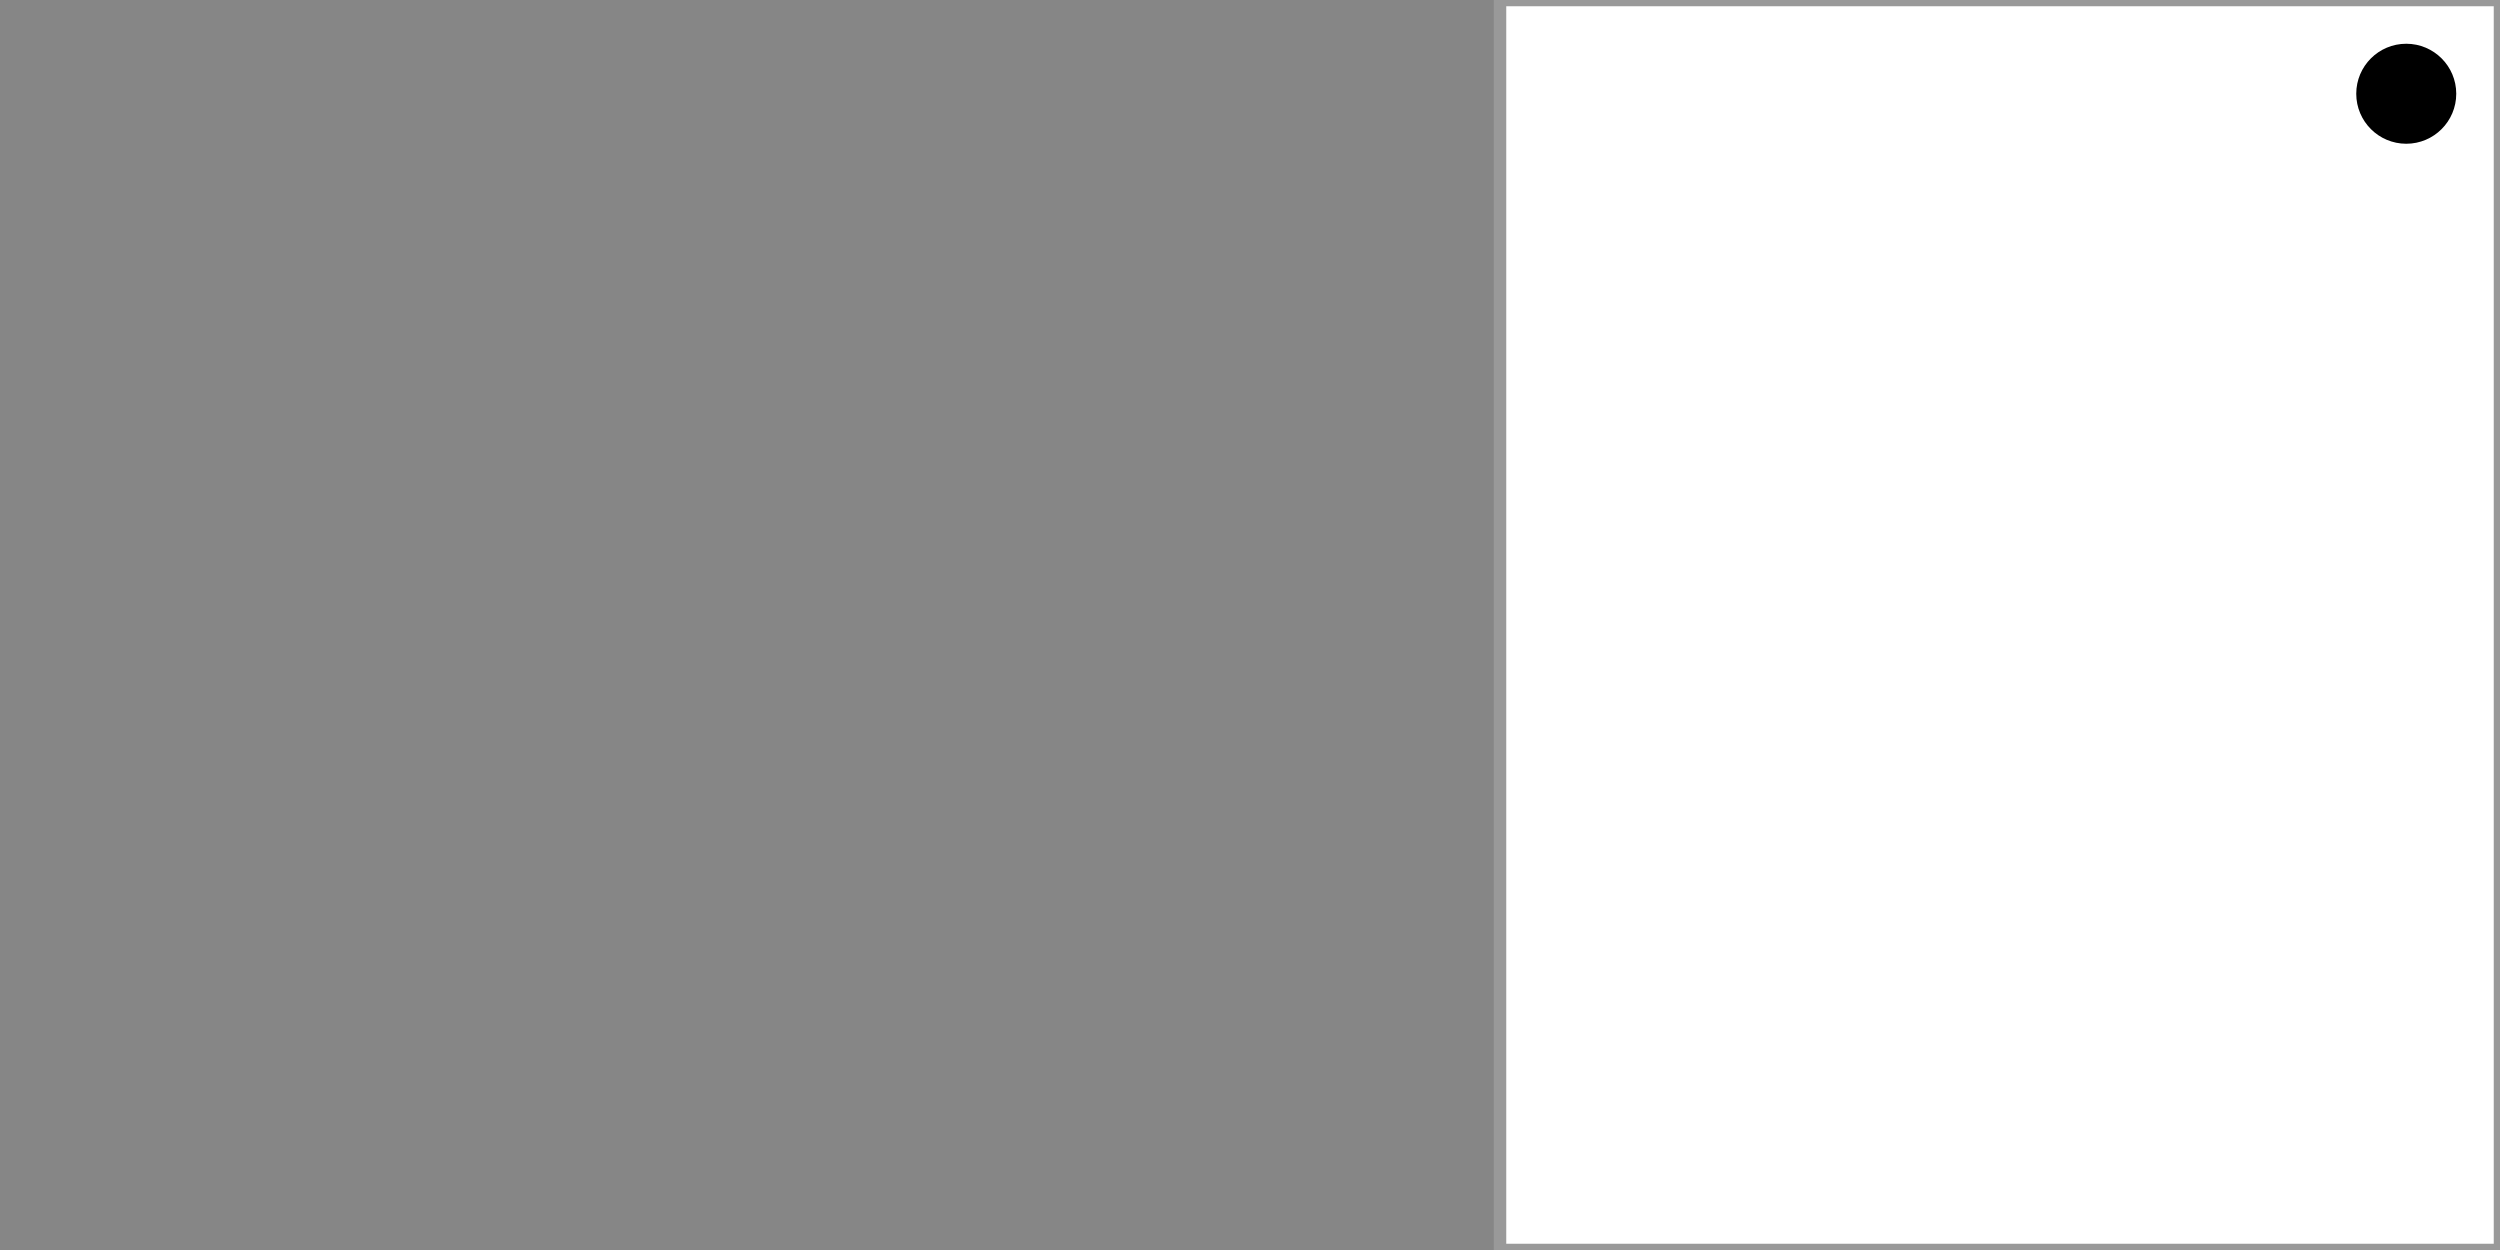
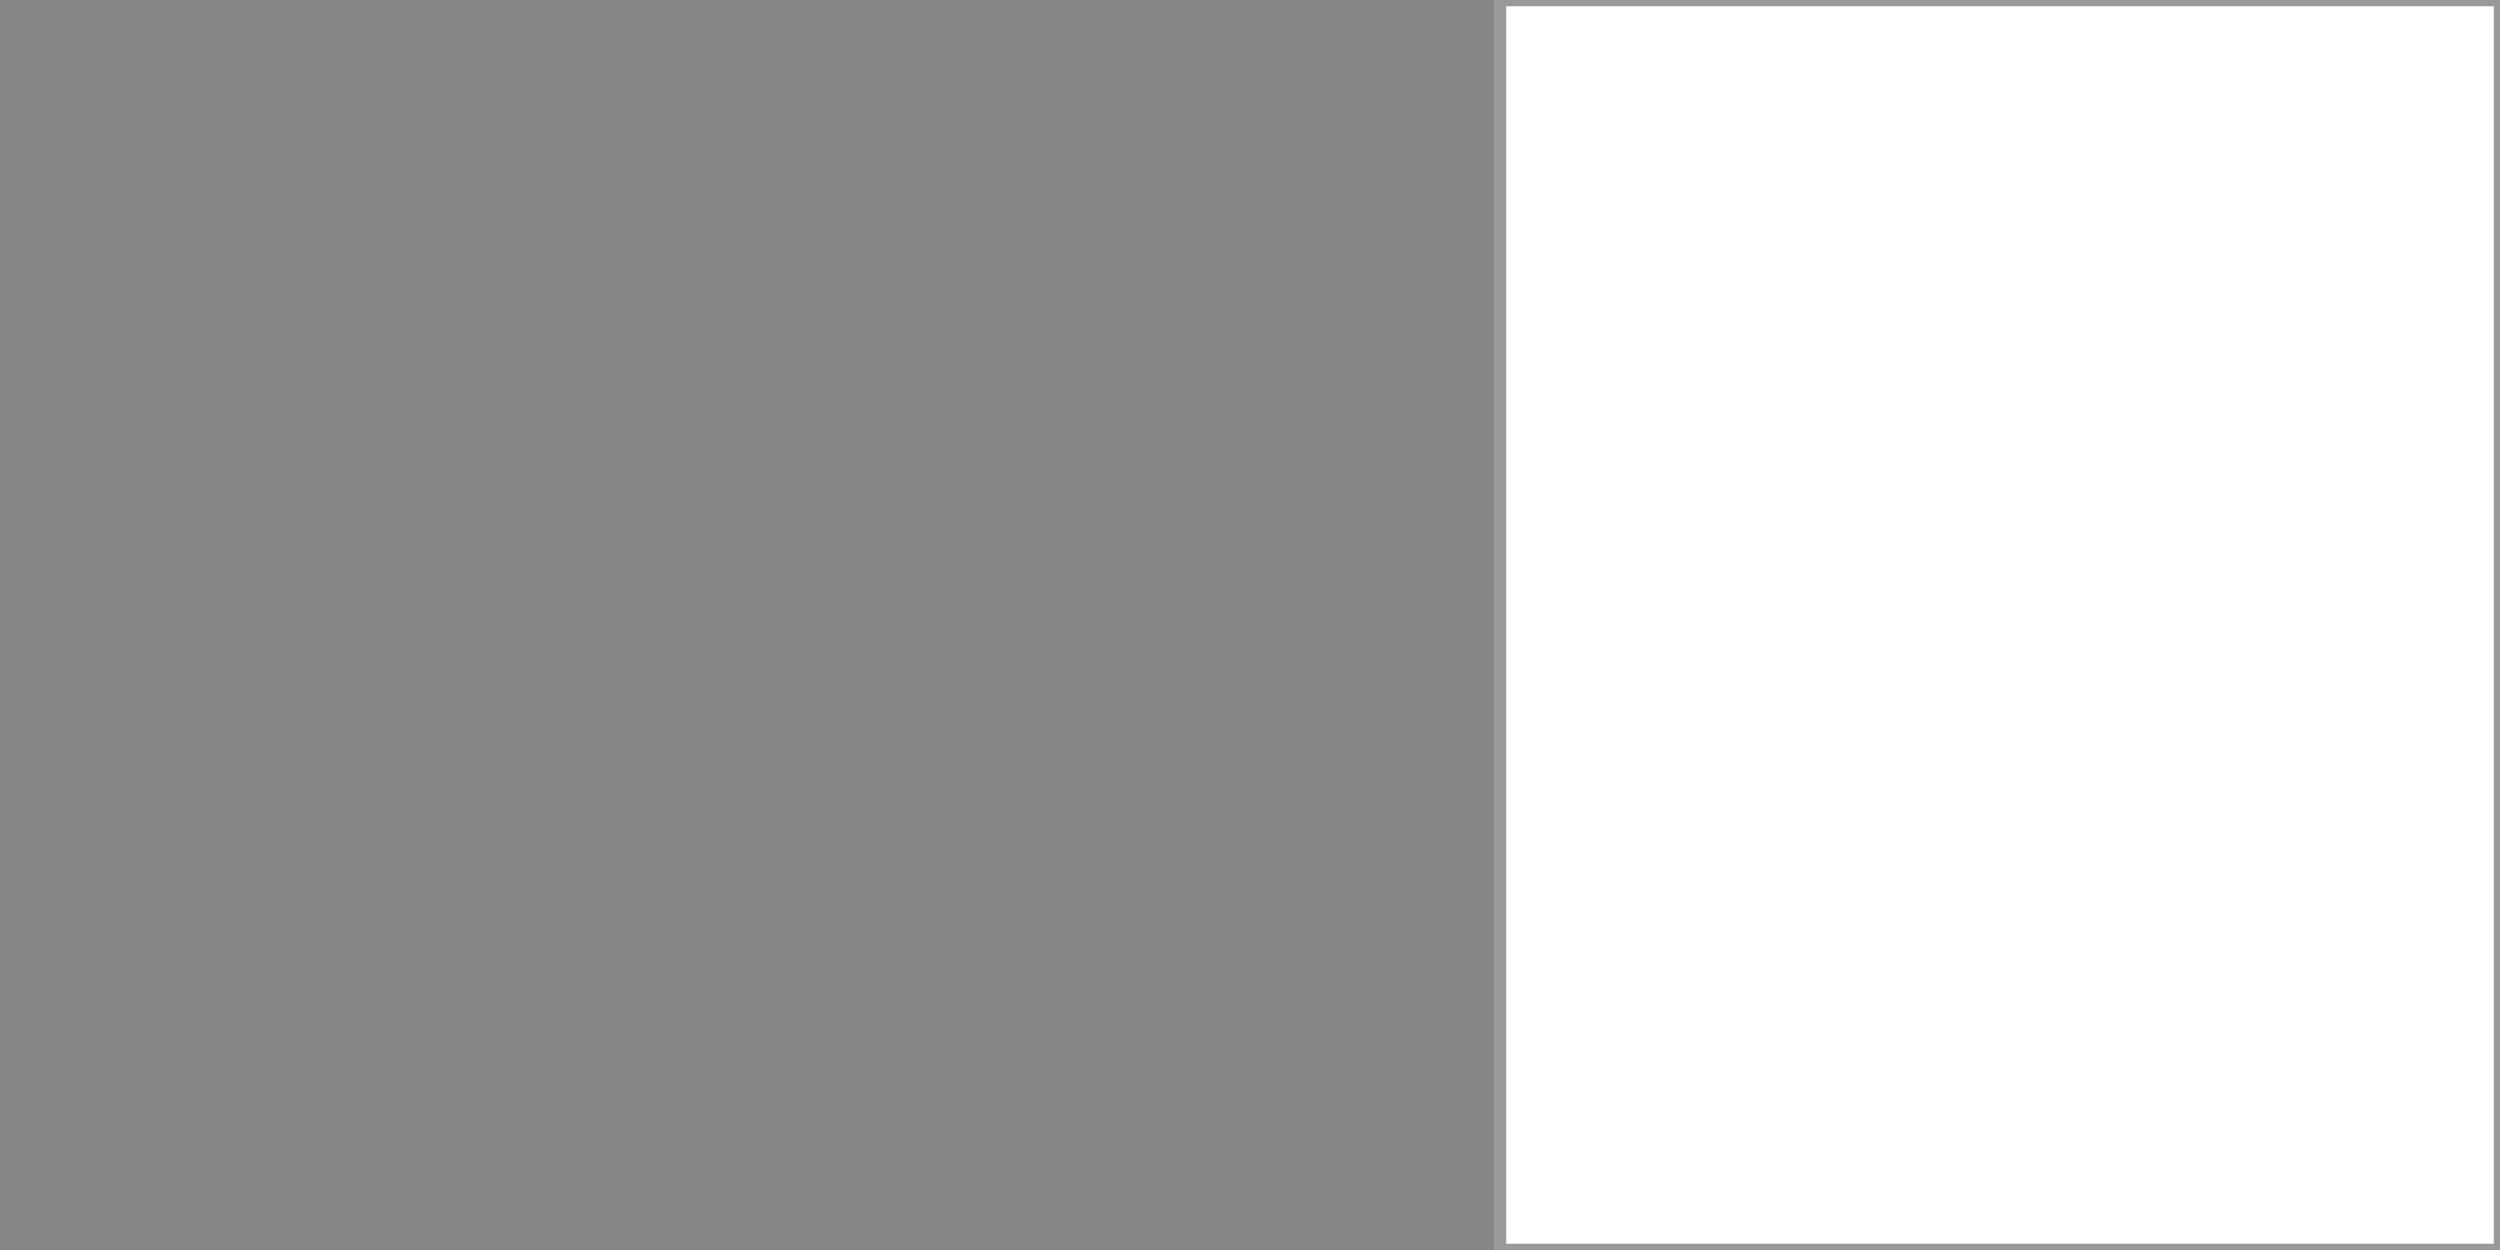
<svg xmlns="http://www.w3.org/2000/svg" viewBox="0 0 400 200">
  <rect class="region" x="0" y="0" width="400" height="200" opacity="0.3" />
  <rect x="0" y="0" width="240" height="200" fill="rgba(0,0,0,0.2)" />
  <rect x="240" y="0" width="160" height="200" fill="#fff" stroke="#999" stroke-width="2" />
-   <circle class="interactive" cx="385" cy="15" r="8" />
+   <path class="interactive" d="M380.5 10.5L389.5 19.5 M389.5 10.5L380.5 19.5" stroke-linecap="round" />
  <line class="text-line" x1="255" y1="40" x2="360" y2="40" />
  <line class="text-line" x1="255" y1="60" x2="370" y2="60" />
</svg>
